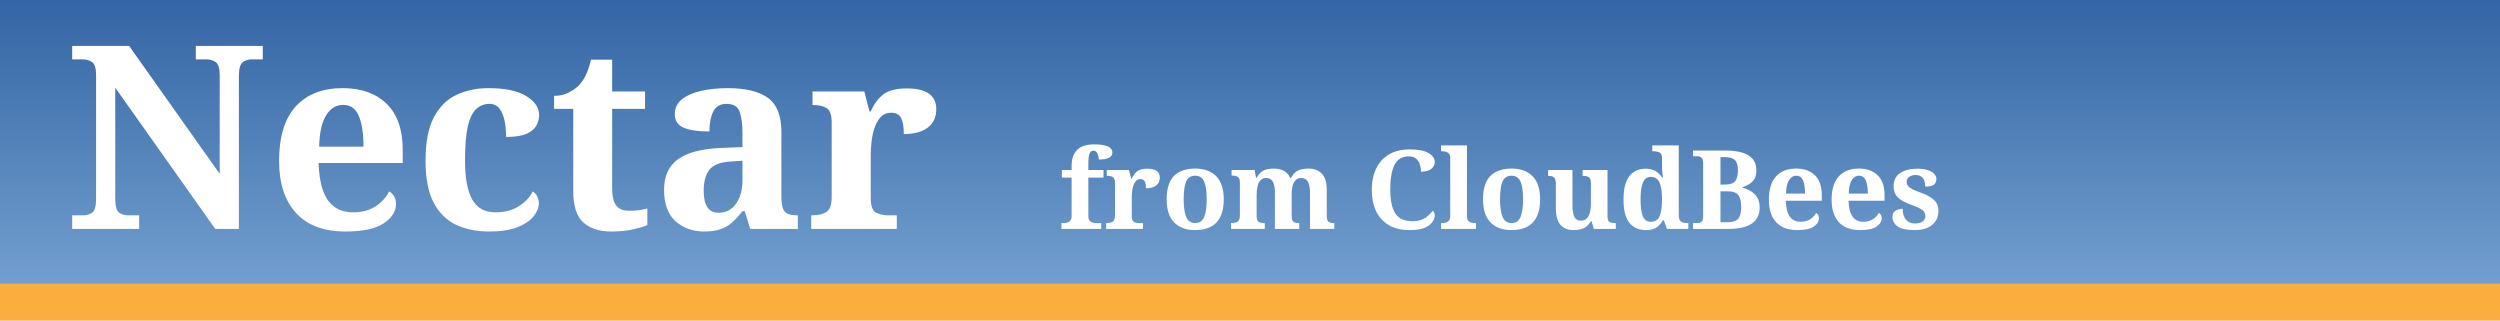
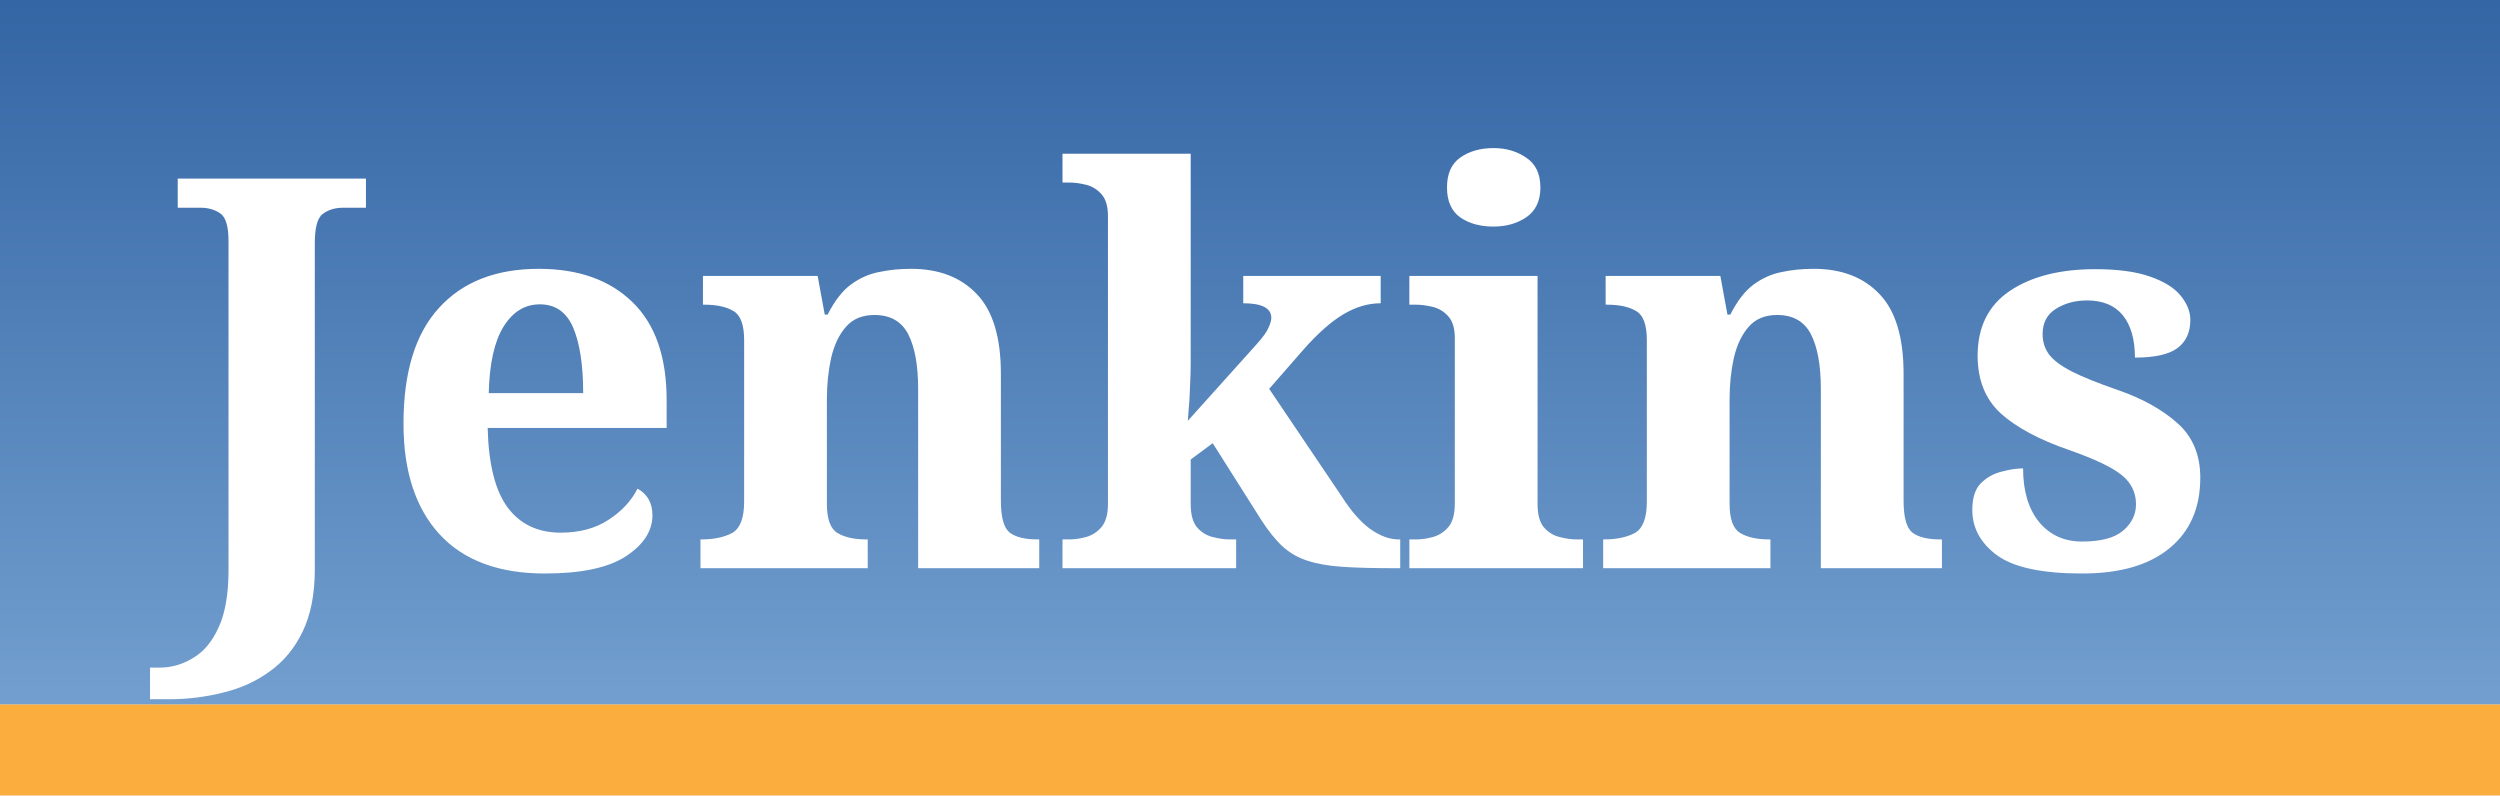
- <svg xmlns="http://www.w3.org/2000/svg" xmlns:xlink="http://www.w3.org/1999/xlink" width="273" height="35" id="svg2" version="1.0">
+ <svg xmlns="http://www.w3.org/2000/svg" xmlns:xlink="http://www.w3.org/1999/xlink" width="110" height="35" id="svg2" version="1.0">
  <defs id="defs4">
    <linearGradient id="linearGradient3054">
      <stop style="stop-color:#729fcf;stop-opacity:1;" offset="0" id="stop3056" />
      <stop id="stop3062" offset="1" style="stop-color:#3465a4;stop-opacity:1;" />
    </linearGradient>
-     <linearGradient xlink:href="#linearGradient3054" id="linearGradient3060" x1="156.411" y1="96.022" x2="156.411" y2="2.9507828e-07" gradientUnits="userSpaceOnUse" gradientTransform="scale(0.8505706,0.322916)" />
+     <linearGradient xlink:href="#linearGradient3054" id="linearGradient3060" x1="156.411" y1="96.022" x2="156.411" y2="2.9507828e-007" gradientUnits="userSpaceOnUse" gradientTransform="scale(0.341615,0.322916)" />
  </defs>
  <g id="layer1">
-     <rect style="fill:url(#linearGradient3060);fill-opacity:1;fill-rule:nonzero;stroke:none" id="rect1307" width="273.884" height="31" x="0" y="-2.2735736e-15" rx="0" ry="11.898" />
-     <rect style="fill:#fbad3e;fill-opacity:1;fill-rule:nonzero;stroke:none" id="rect2182" width="273.614" height="4" x="0" y="31" rx="0" ry="1.535" />
-     <text xml:space="preserve" style="font-size:28px;font-style:normal;font-variant:normal;font-weight:bold;font-stretch:normal;text-align:start;line-height:100%;writing-mode:lr-tb;text-anchor:start;fill:#ffffff;fill-opacity:1;stroke:none;font-family:Georgia;-inkscape-font-specification:Georgia Bold" x="7.102" y="25" id="text2184">
-       <tspan id="tspan2186" x="7.102" y="25">Nectar</tspan>
-     </text>
-     <text xml:space="preserve" style="font-size:12px;font-style:normal;font-variant:normal;font-weight:bold;font-stretch:normal;text-align:start;line-height:100%;writing-mode:lr-tb;text-anchor:start;fill:#ffffff;fill-opacity:1;stroke:none;font-family:Georgia;-inkscape-font-specification:Georgia Bold" x="115.676" y="25" id="text2184-7">
-       <tspan id="tspan2846" x="115.676" y="25">from CloudBees</tspan>
+     <rect style="fill:url(#linearGradient3060);fill-opacity:1;fill-rule:nonzero;stroke:none;stroke-width:28.514;stroke-miterlimit:10;stroke-dasharray:none;stroke-opacity:1" id="rect1307" width="110" height="31" x="0" y="-2.2735736e-015" rx="0" ry="11.898" />
+     <rect style="opacity:1;fill:#fbad3e;fill-opacity:1;fill-rule:nonzero;stroke:none;stroke-width:28.514;stroke-miterlimit:10;stroke-dasharray:none;stroke-opacity:1" id="rect2182" width="110" height="4" x="0" y="31" rx="0" ry="1.535" />
+     <text xml:space="preserve" style="font-size:24px;font-style:normal;font-variant:normal;font-weight:bold;font-stretch:normal;text-align:start;line-height:100%;writing-mode:lr-tb;text-anchor:start;fill:#ffffff;fill-opacity:1;stroke:none;stroke-width:1px;stroke-linecap:butt;stroke-linejoin:miter;stroke-opacity:1;font-family:Georgia" x="7.102" y="25" id="text2184">
+       <tspan id="tspan2186" x="7.102" y="25">Jenkins</tspan>
    </text>
  </g>
</svg>
